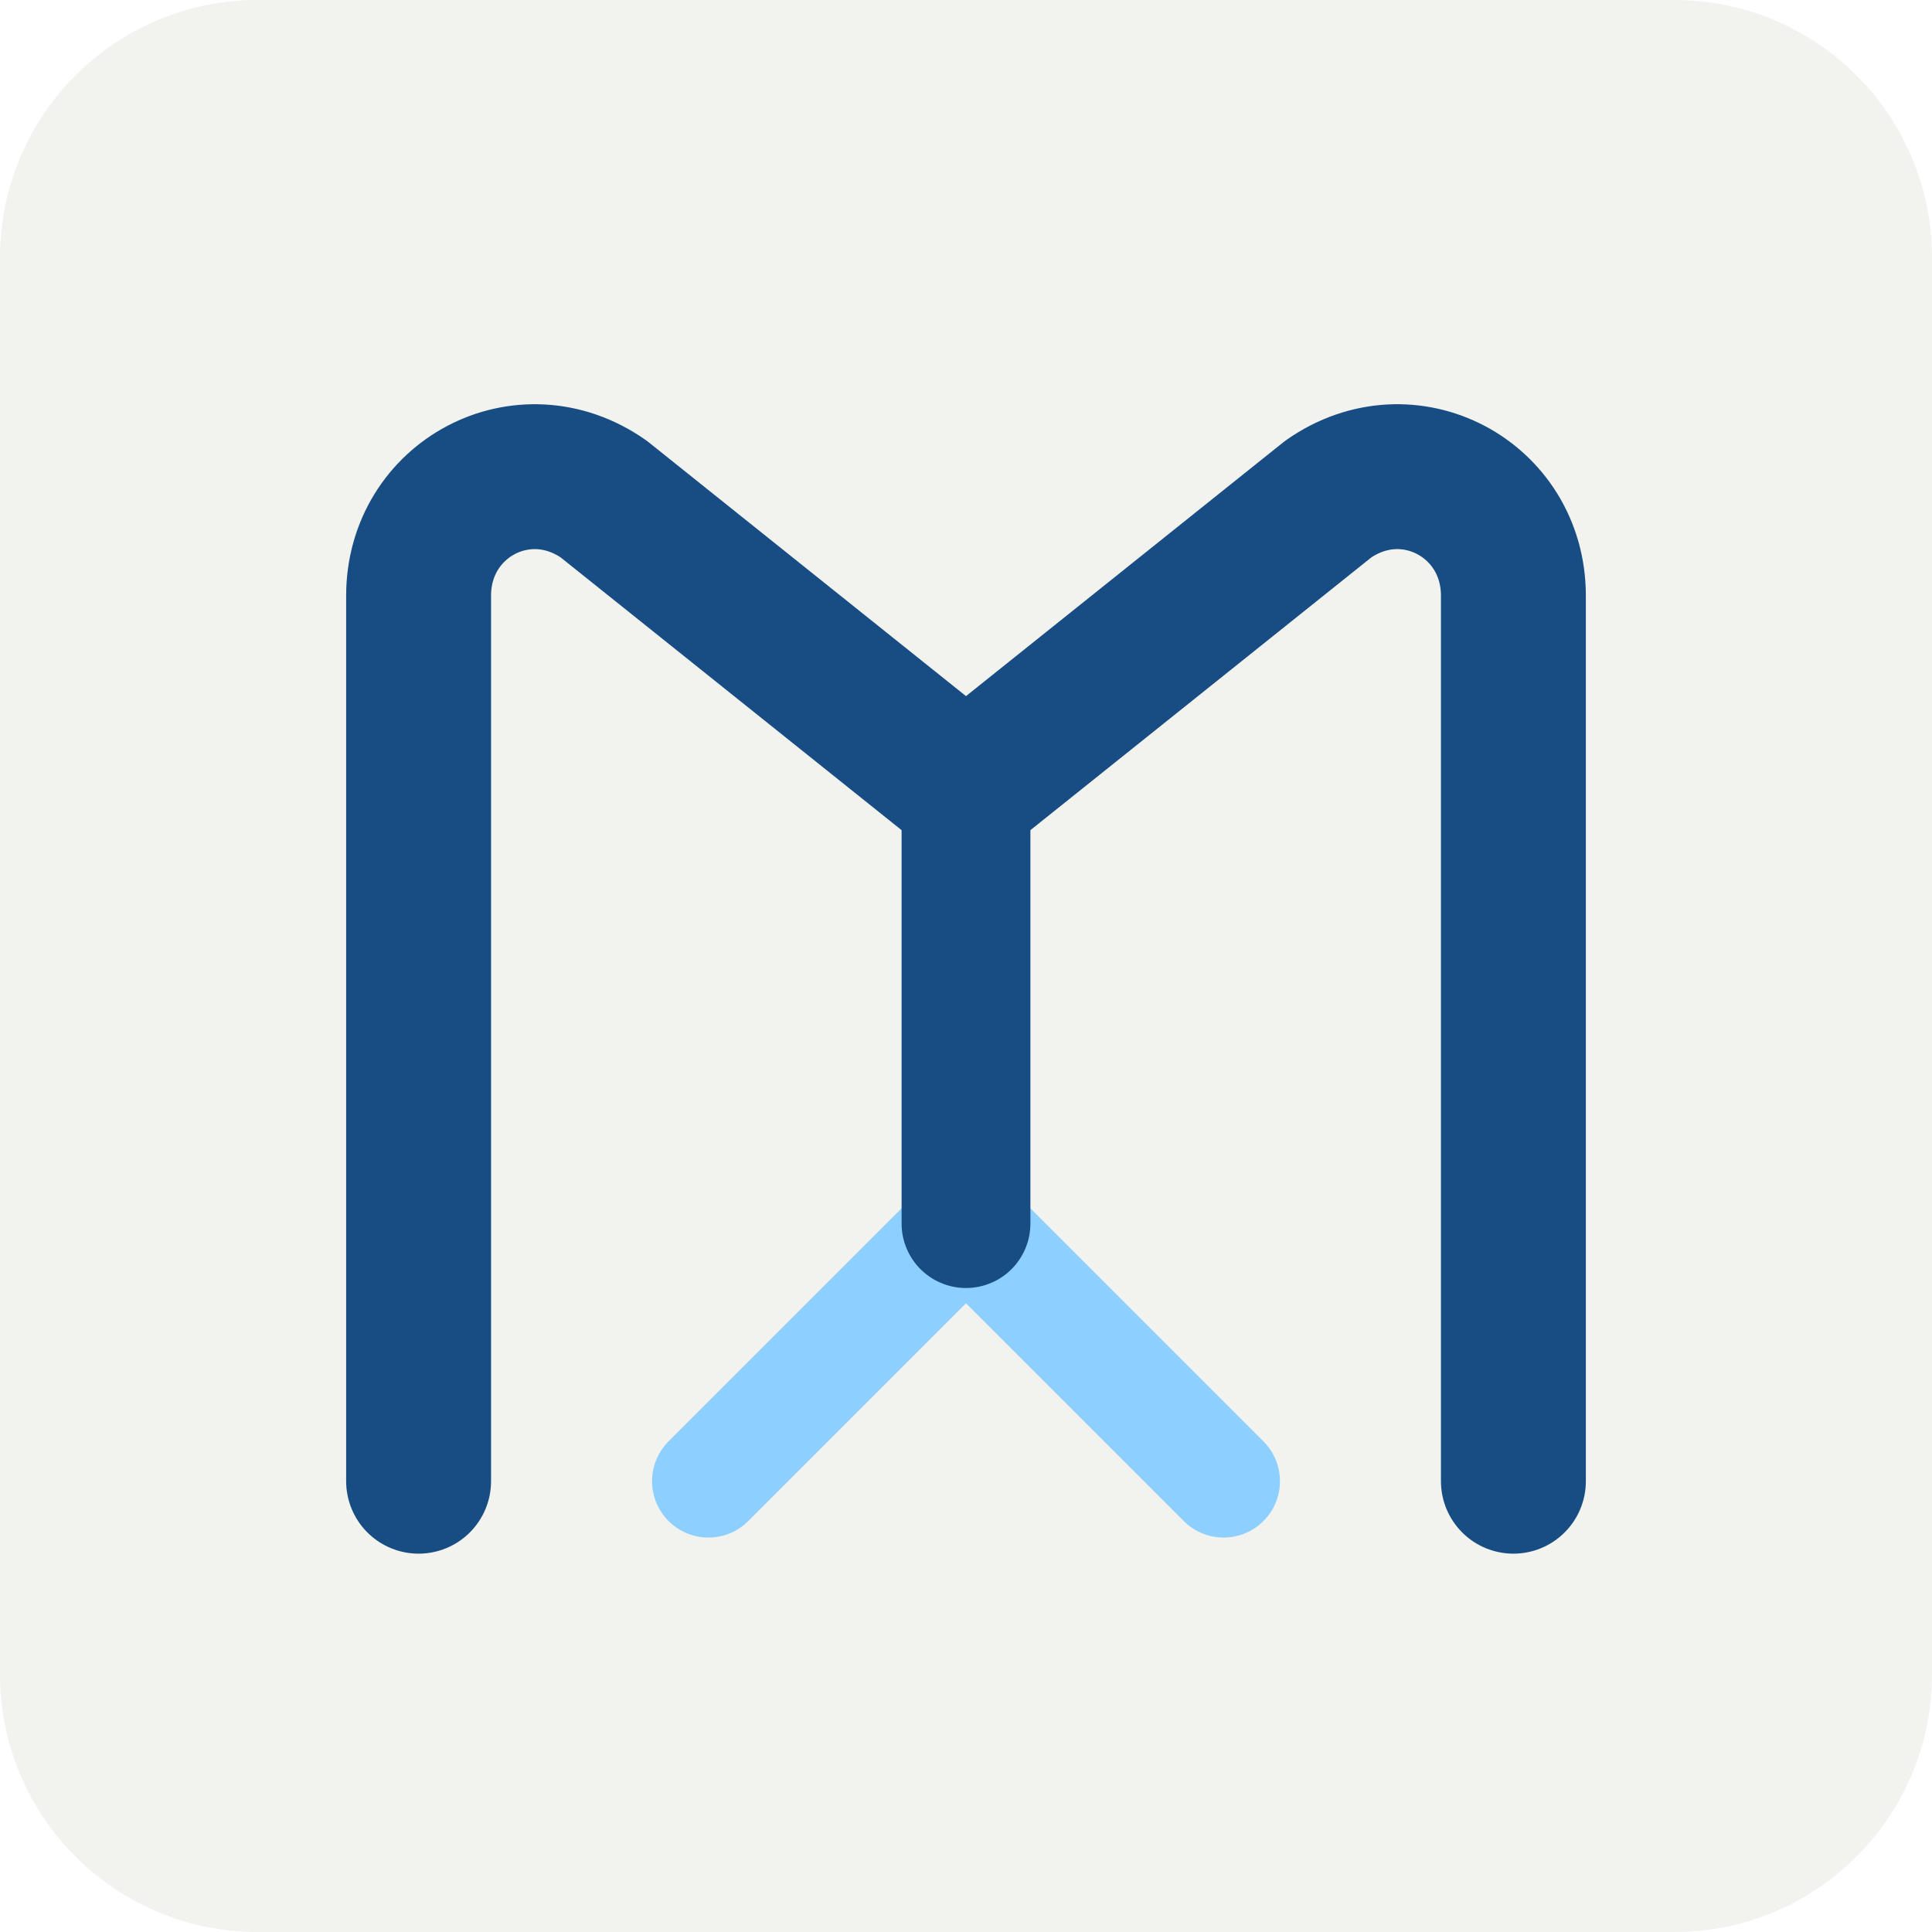
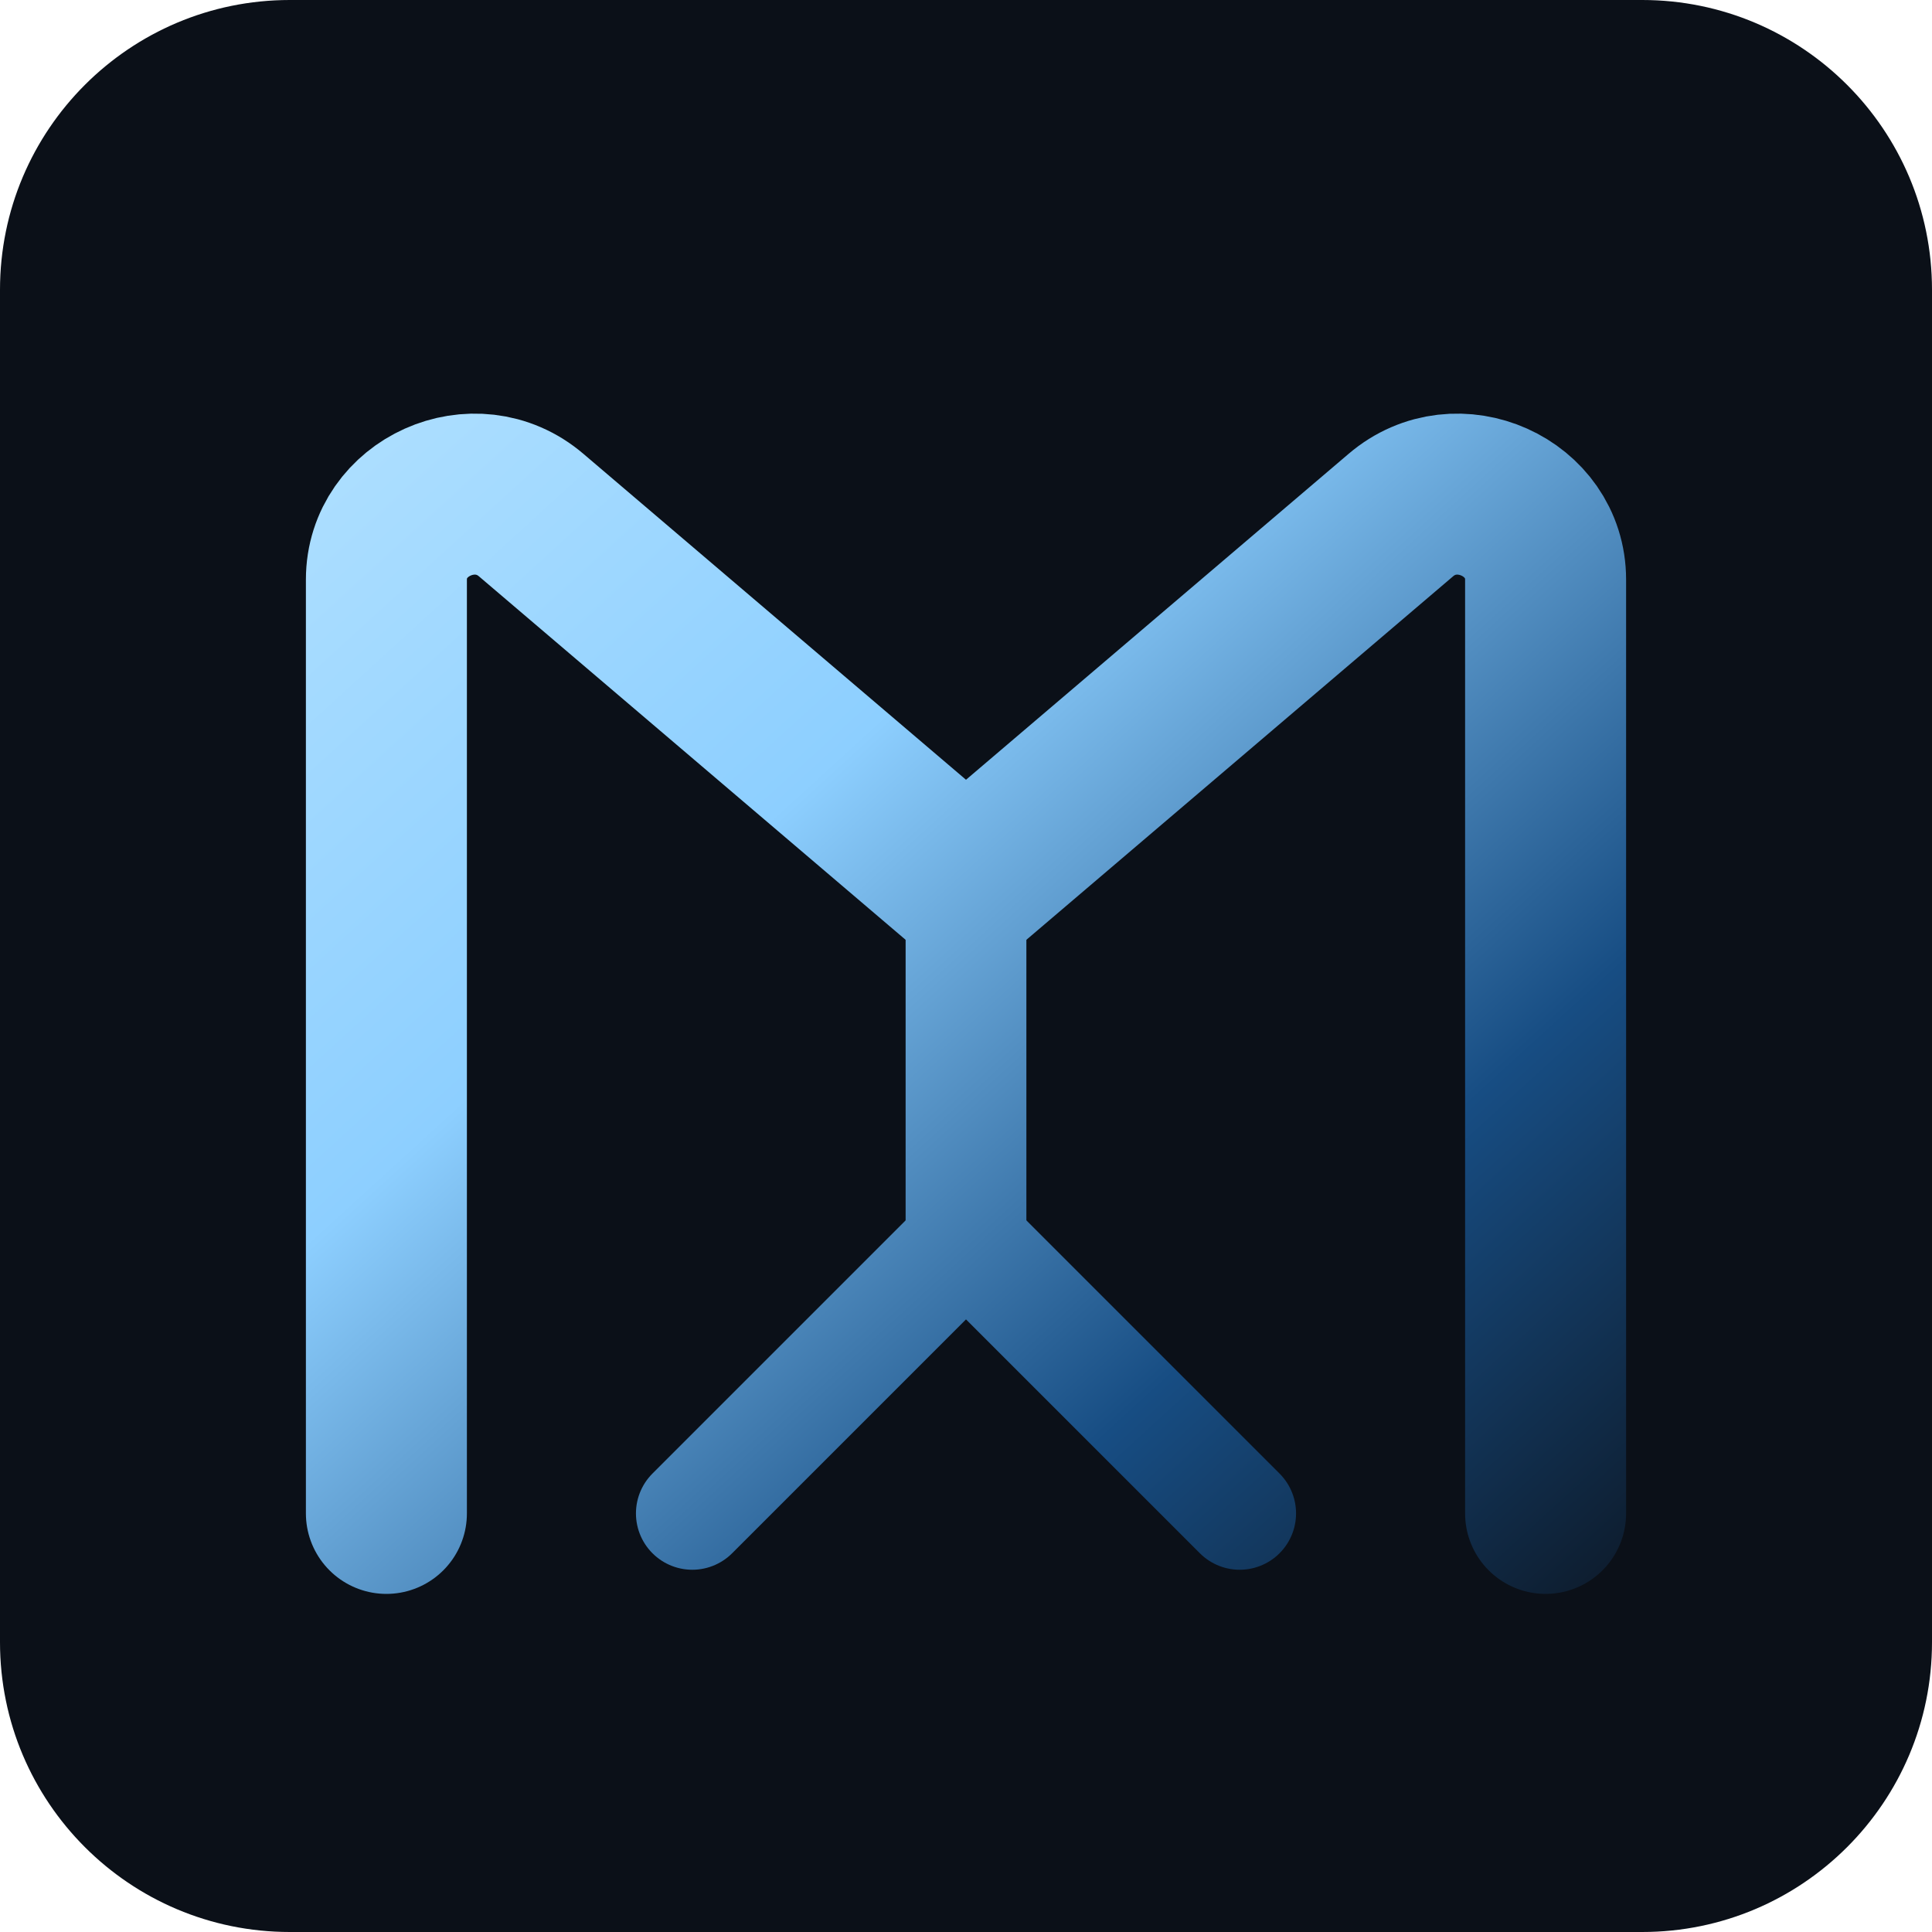
- <svg xmlns="http://www.w3.org/2000/svg" viewBox="0 0 240 240" width="240" height="240" fill="none">
-   <rect width="240" height="240" rx="32" fill="#F2F2EF" />
-   <path d="M 52 184 L 52 74 C 52 62 65 55 75 62 L 120 98 L 165 62 C 175 55 188 62 188 74 L 188 184" stroke="#174D83" stroke-width="18" stroke-linecap="round" stroke-linejoin="round" />
-   <path d="M 88 184 L 120 152 L 152 184" stroke="#8DCFFF" stroke-width="14" stroke-linecap="round" stroke-linejoin="round" />
-   <path d="M 120 98 L 120 152" stroke="#174D83" stroke-width="16" stroke-linecap="round" />
+ <svg xmlns="http://www.w3.org/2000/svg" viewBox="0 0 240 240" width="240" height="240" fill="none" role="img" aria-label="Many Turns">
+   <defs>
+     <linearGradient id="mtMetal" x1="36" y1="28" x2="204" y2="212" gradientUnits="userSpaceOnUse">
+       <stop stop-color="#B8E4FF" />
+       <stop offset="0.38" stop-color="#8DCFFF" />
+       <stop offset="0.72" stop-color="#174D83" />
+       <stop offset="1" stop-color="#0B1018" />
+     </linearGradient>
+   </defs>
+   <rect width="240" height="240" rx="36" fill="#0B1018" />
+   <path d="M48 188 V72c0-9 11-14 18-8l54 46 54-46c7-6 18-1 18 8v116" stroke="url(#mtMetal)" stroke-width="20" stroke-linecap="round" stroke-linejoin="round" />
+   <path d="M120 110 v42" stroke="url(#mtMetal)" stroke-width="15" stroke-linecap="round" />
+   <path d="M86 188 L120 154 L154 188" stroke="url(#mtMetal)" stroke-width="14" stroke-linecap="round" stroke-linejoin="round" />
</svg>
